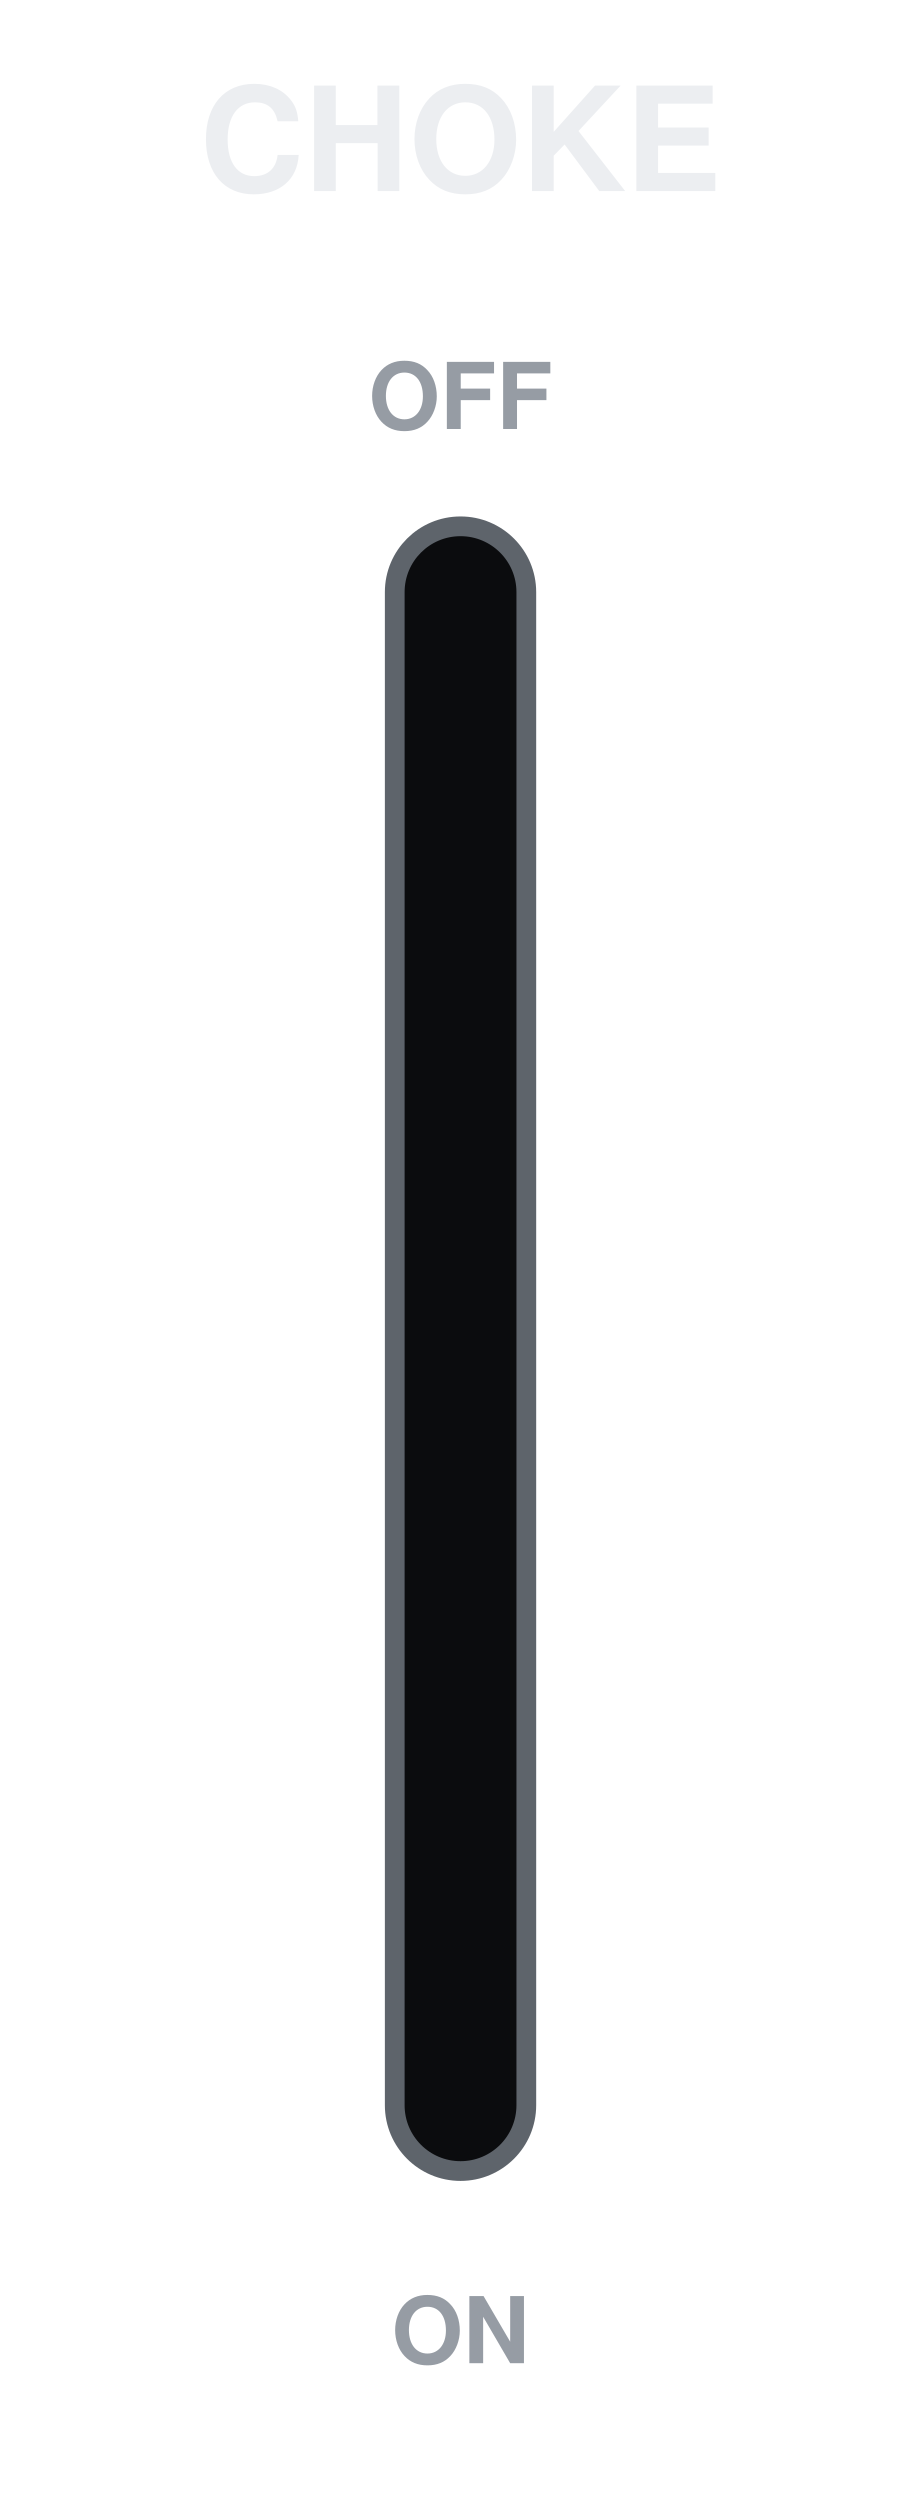
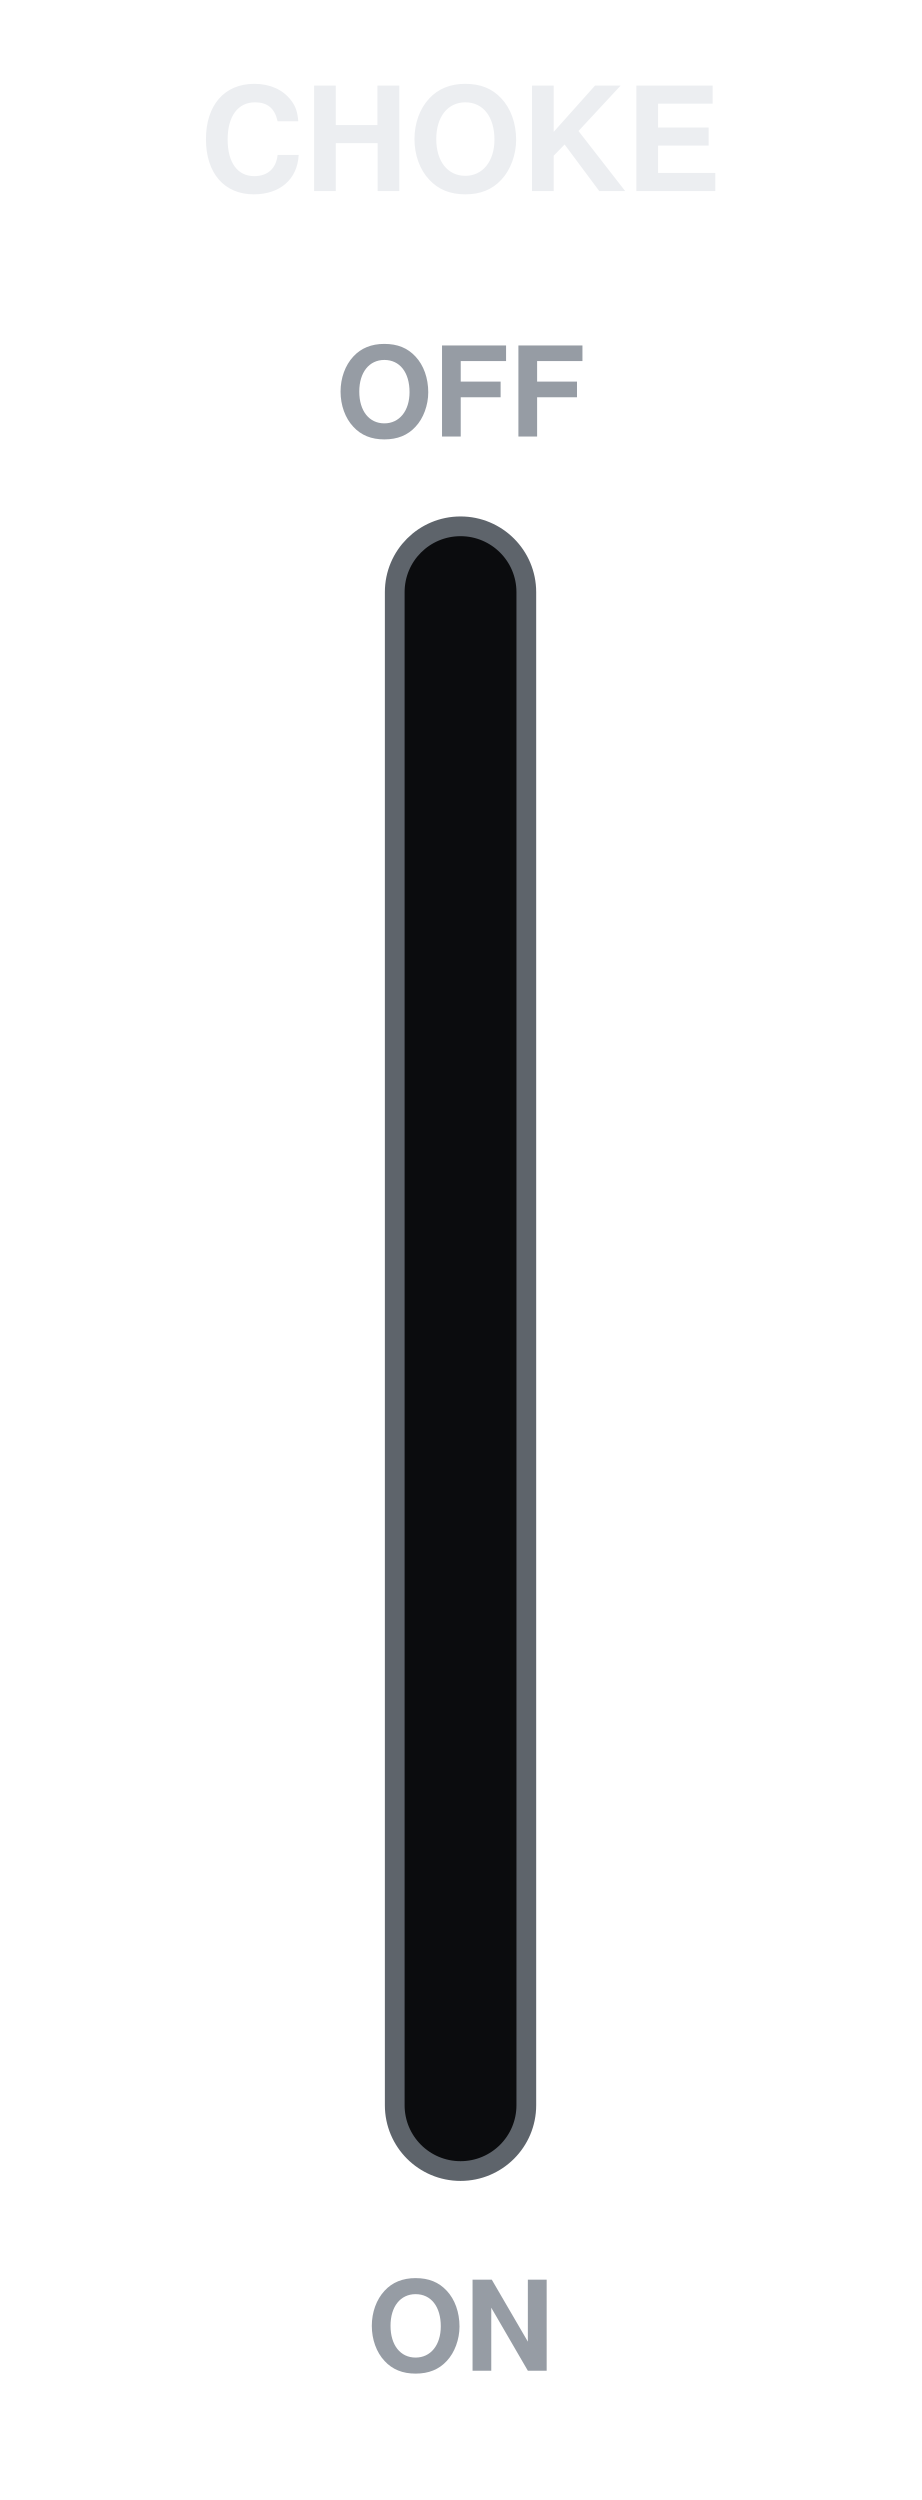
<svg xmlns="http://www.w3.org/2000/svg" viewBox="0 0 140 380" width="140" height="380">
  <text x="70" y="24" font-size="22" font-family="Helvetica, Arial, sans-serif" font-weight="bold" fill="#ECEEF1" text-anchor="middle" dominant-baseline="central">CHOKE</text>
  <rect x="60" y="80" width="20" height="250" rx="10" fill="#0B0C0E" stroke="#5E646B" stroke-width="3" />
-   <text x="70" y="62" font-size="14" font-family="Helvetica, Arial, sans-serif" font-weight="bold" fill="#969CA4" text-anchor="middle" dominant-baseline="central">OFF</text>
-   <text x="70" y="356" font-size="14" font-family="Helvetica, Arial, sans-serif" font-weight="bold" fill="#969CA4" text-anchor="middle" dominant-baseline="central">ON</text>
+   <text x="70" y="62" font-size="19" font-family="Helvetica, Arial, sans-serif" font-weight="bold" fill="#969CA4" text-anchor="middle" dominant-baseline="central">OFF</text>
+   <text x="70" y="356" font-size="19" font-family="Helvetica, Arial, sans-serif" font-weight="bold" fill="#969CA4" text-anchor="middle" dominant-baseline="central">ON</text>
</svg>
